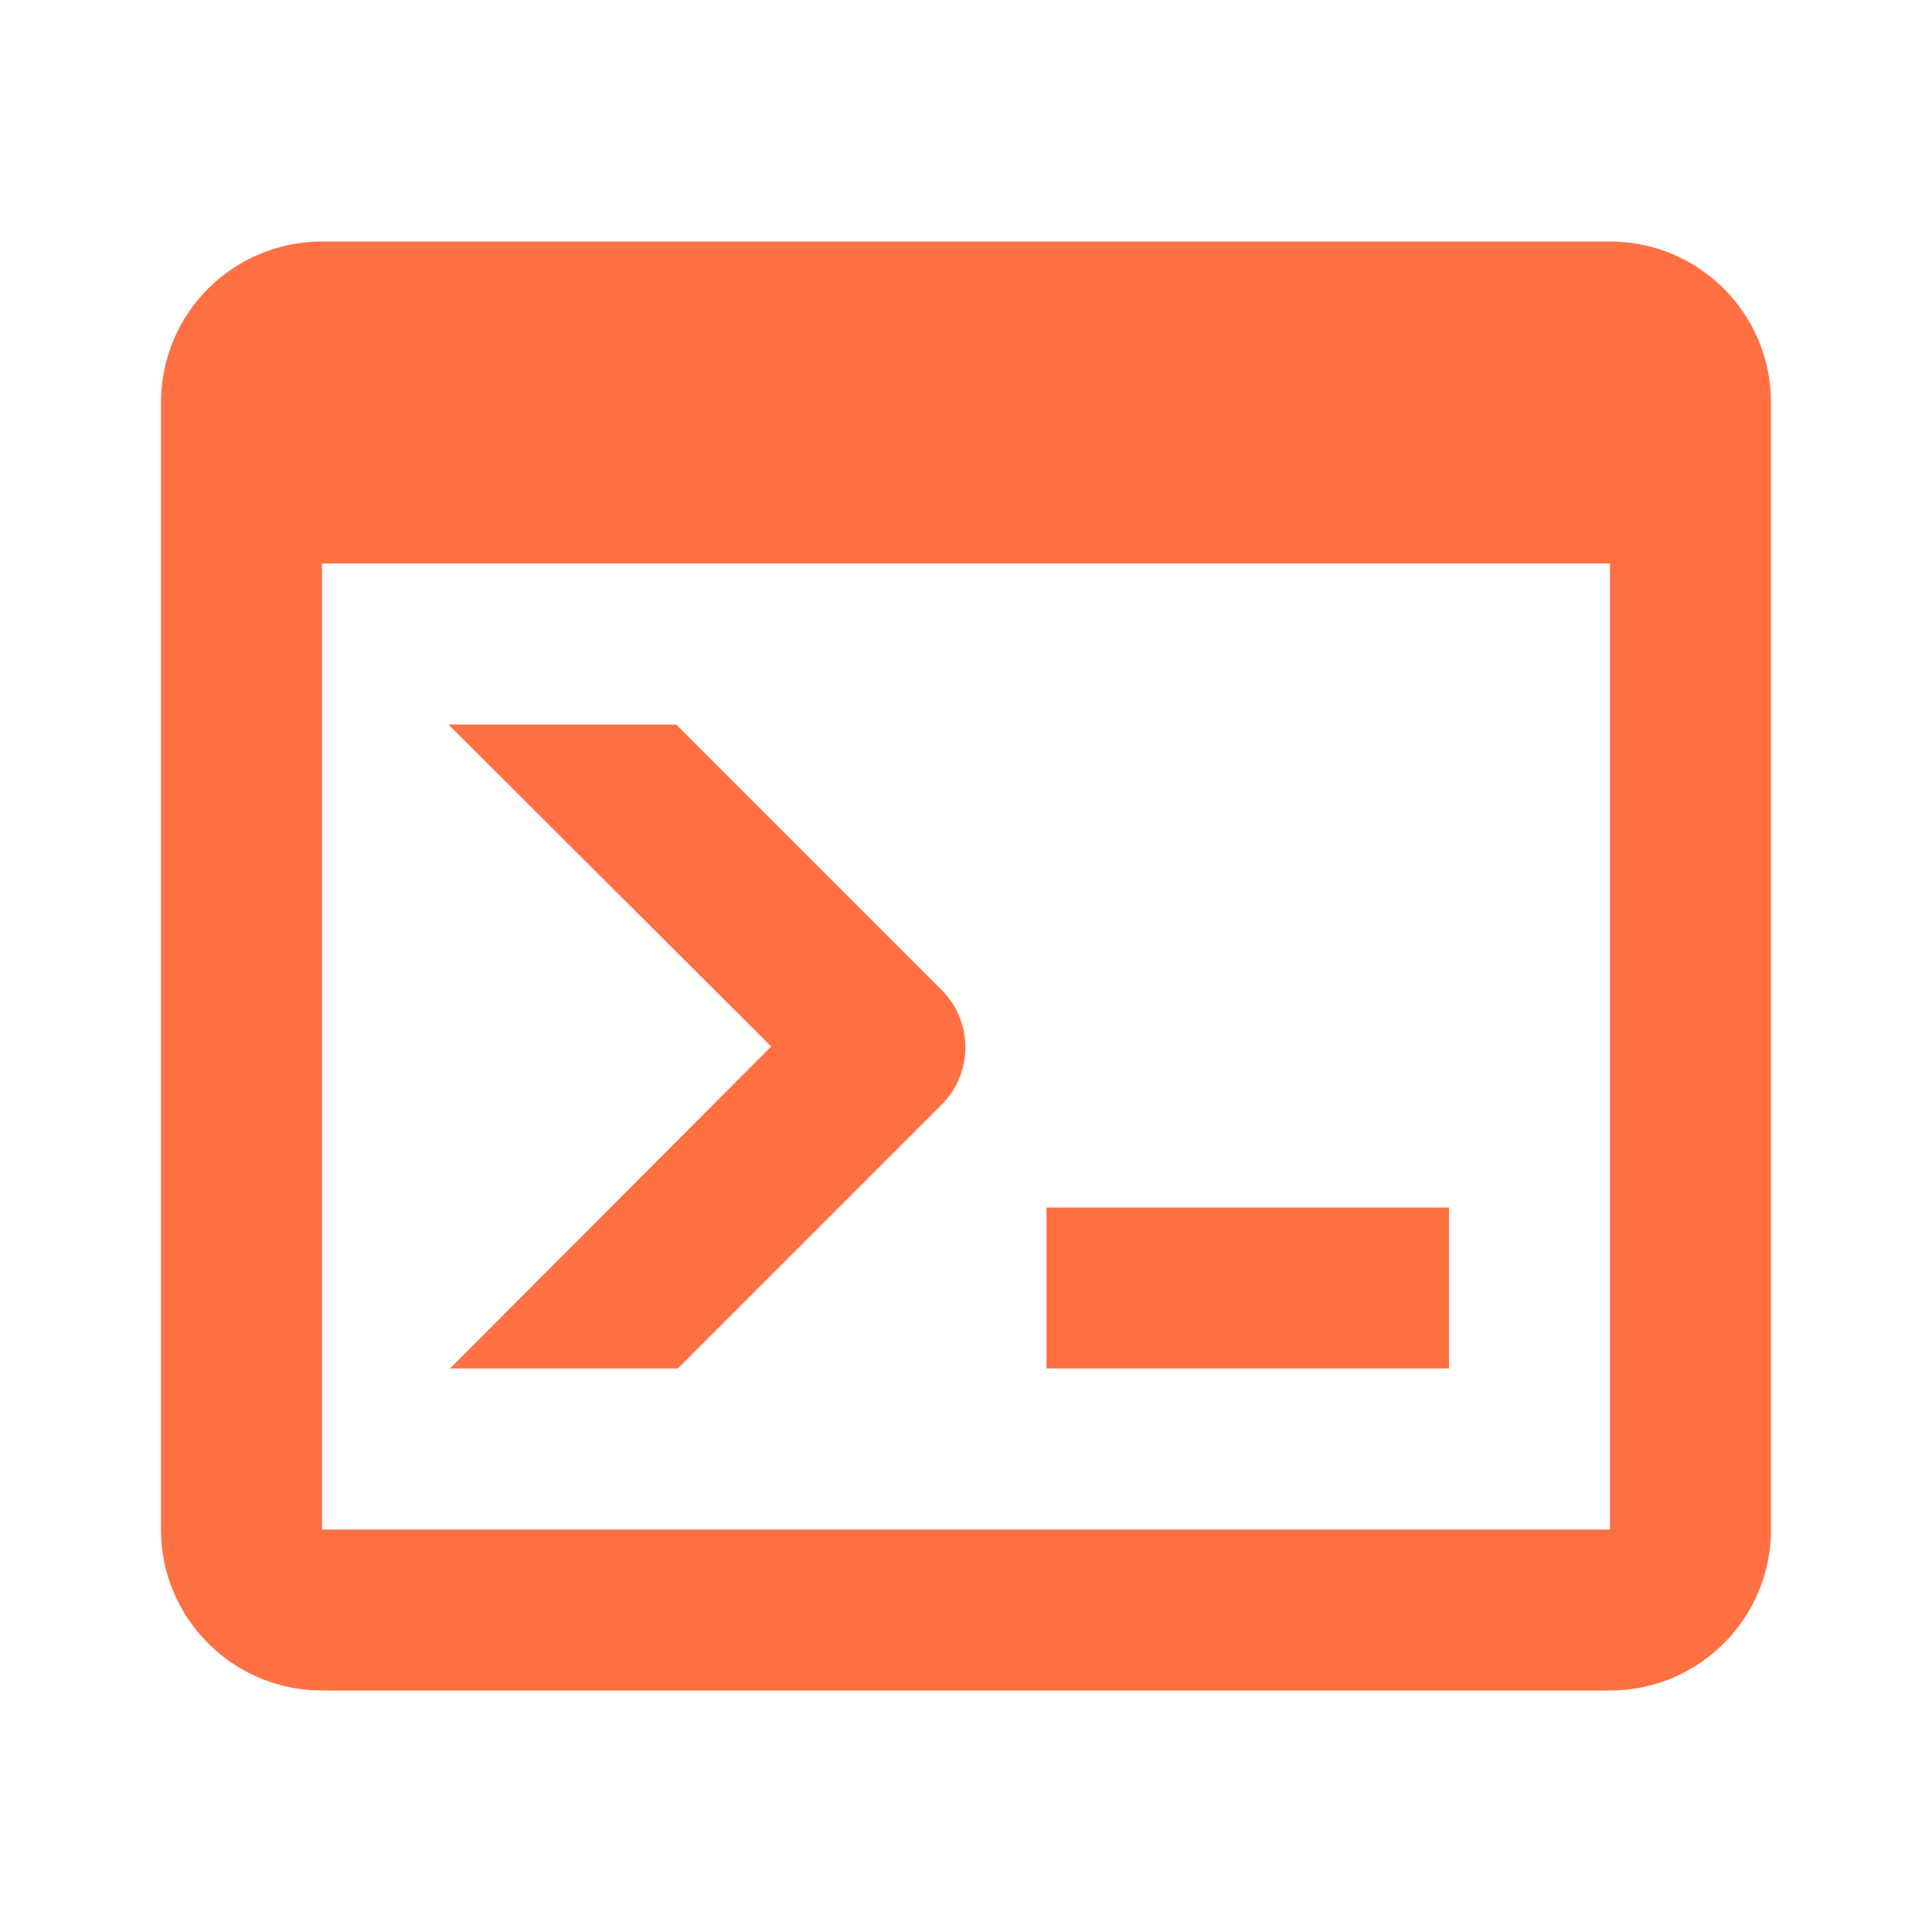
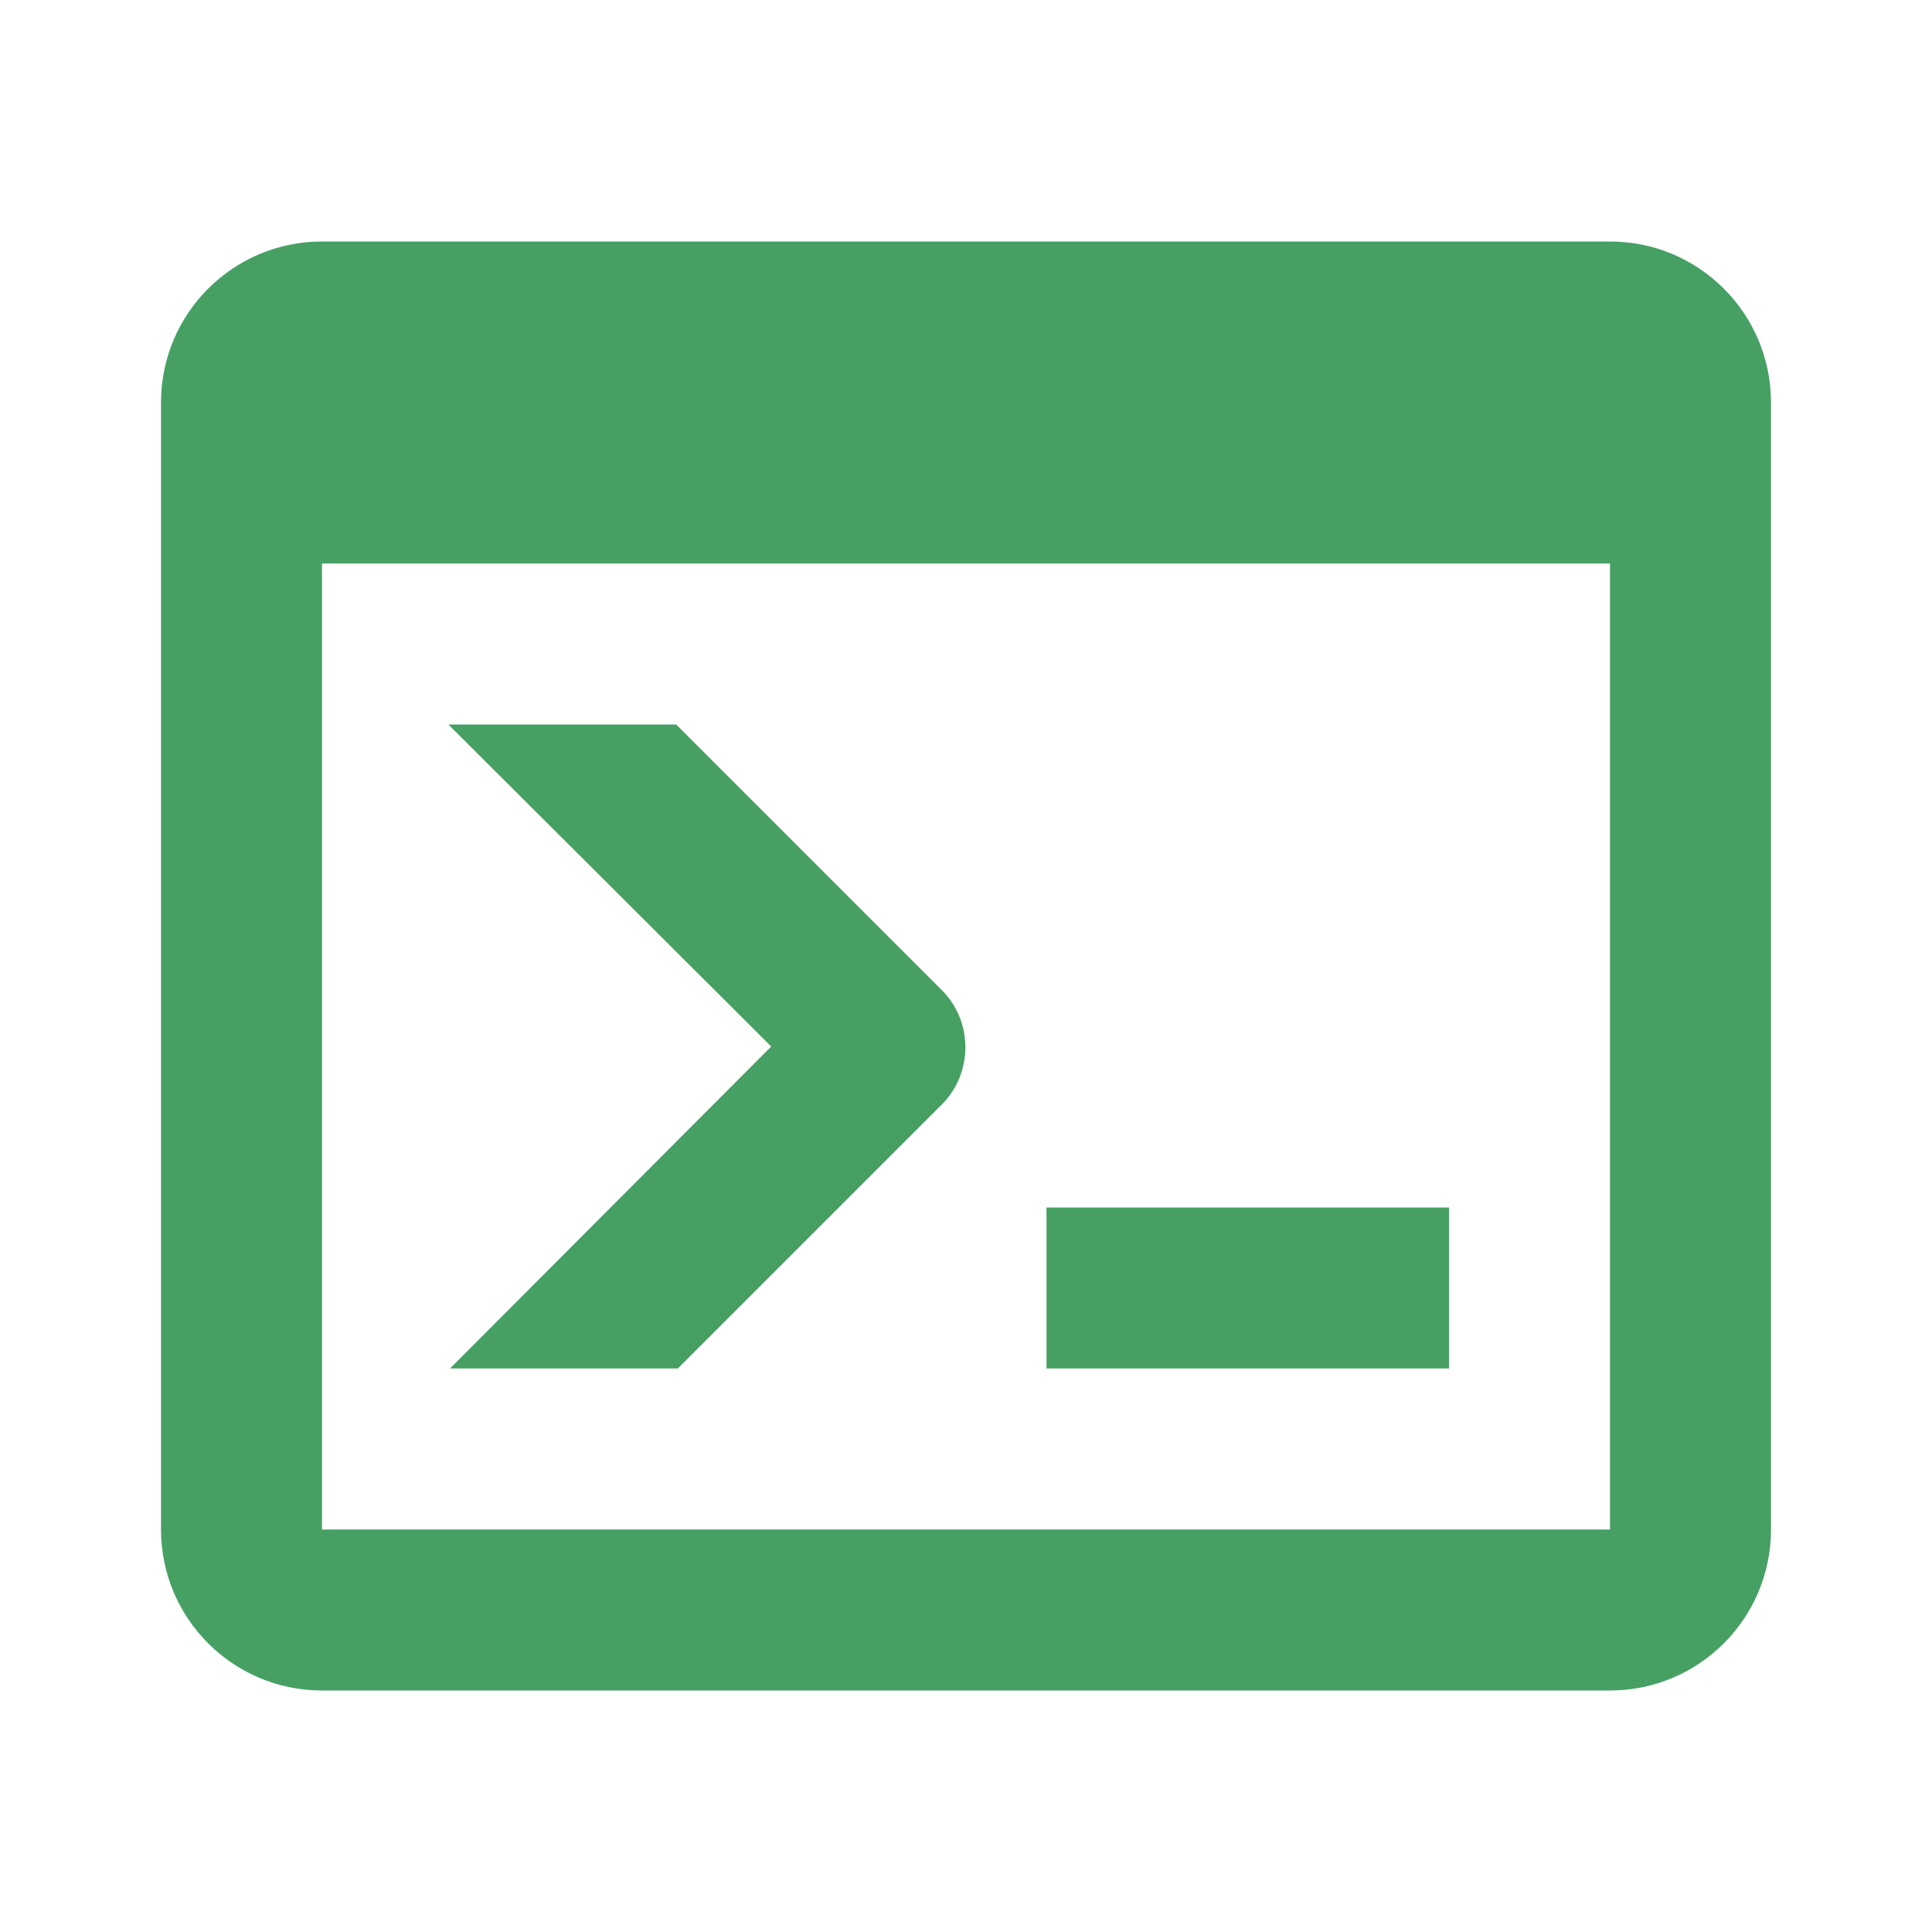
<svg xmlns="http://www.w3.org/2000/svg" width="25.6" height="25.6" version="1.1" viewBox="0 0 24 24">
-   <path d="m20 19v-12h-16v12h16m0-16a2 2 0 0 1 2 2v14a2 2 0 0 1 -2 2h-16a2 2 0 0 1 -2 -2v-14c0-1.11.9-2 2-2h16m-7 14v-2h5v2h-5m-3.42-4-4.01-4h2.83l3.3 3.3c.39.39.39 1.03 0 1.42l-3.28 3.28h-2.83z" fill="#ff7043" />
+   <path d="m20 19v-12h-16v12h16m0-16a2 2 0 0 1 2 2v14a2 2 0 0 1 -2 2h-16a2 2 0 0 1 -2 -2v-14c0-1.11.9-2 2-2h16m-7 14v-2h5v2h-5m-3.42-4-4.01-4h2.83l3.3 3.3c.39.39.39 1.03 0 1.42l-3.28 3.28h-2.83z" fill="#46a064" />
</svg>
